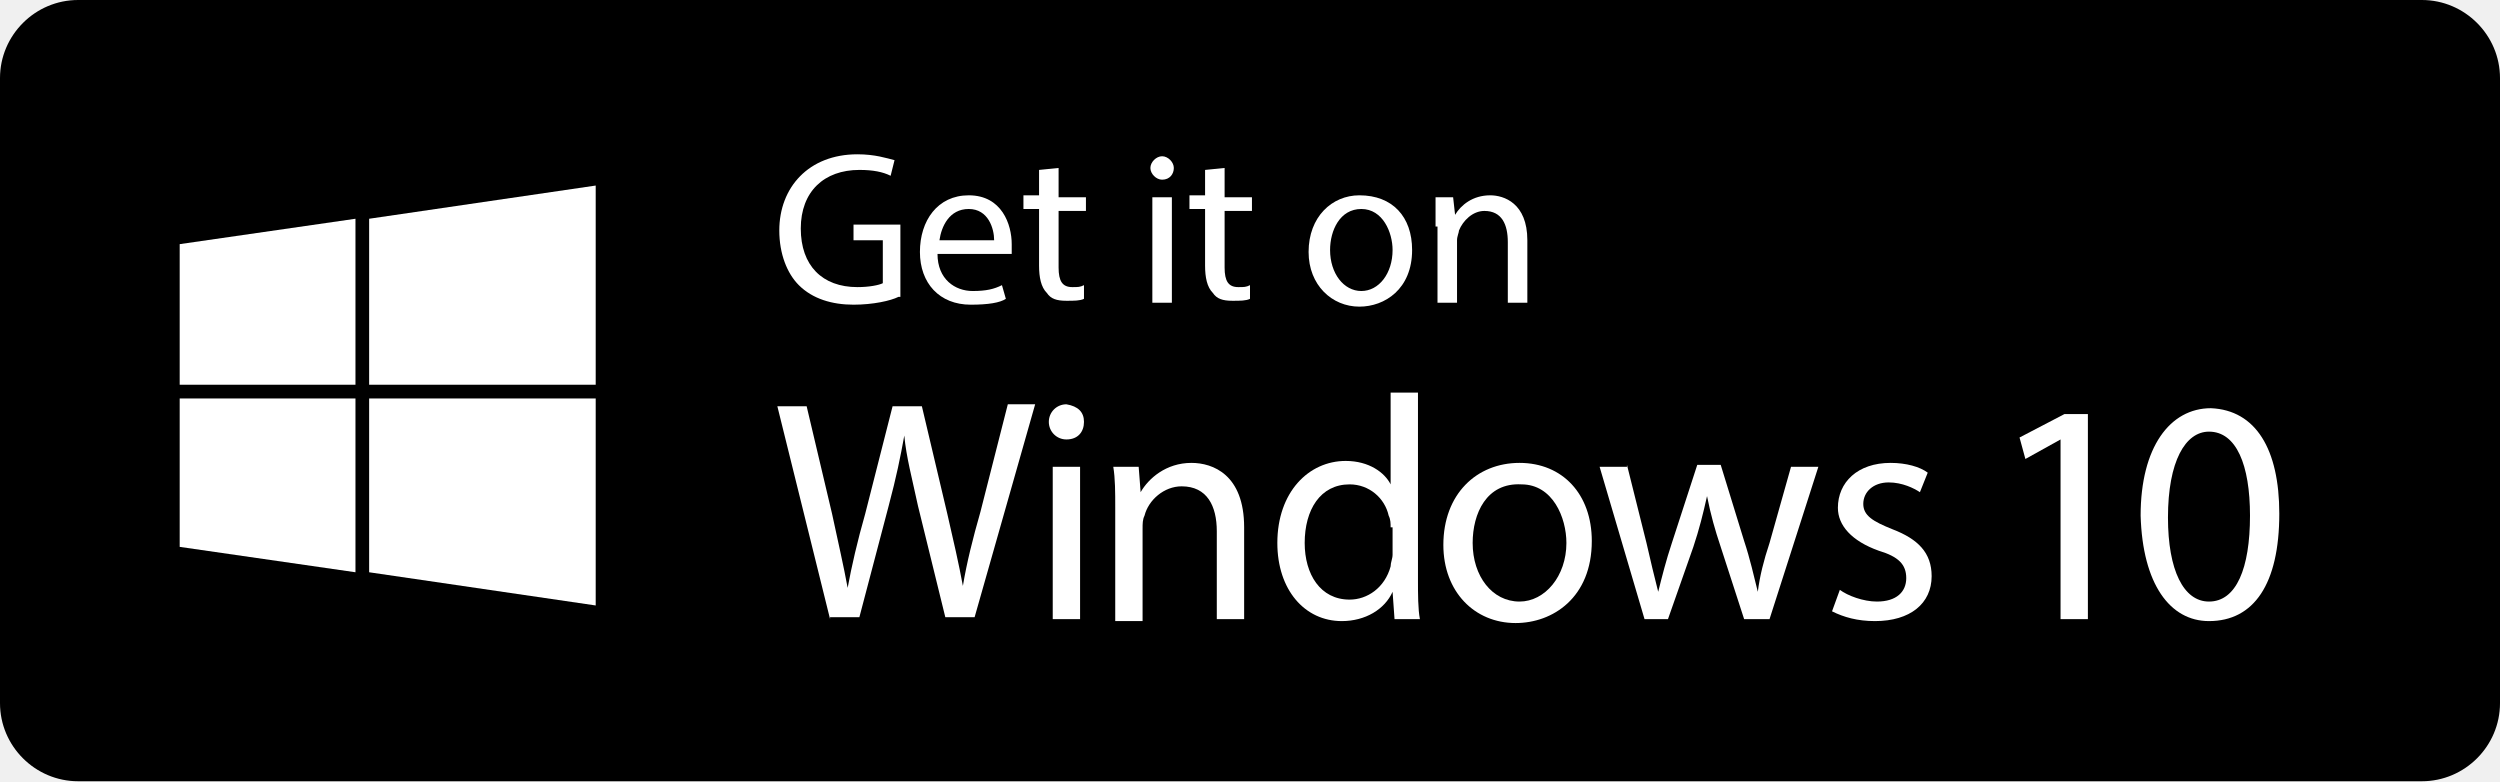
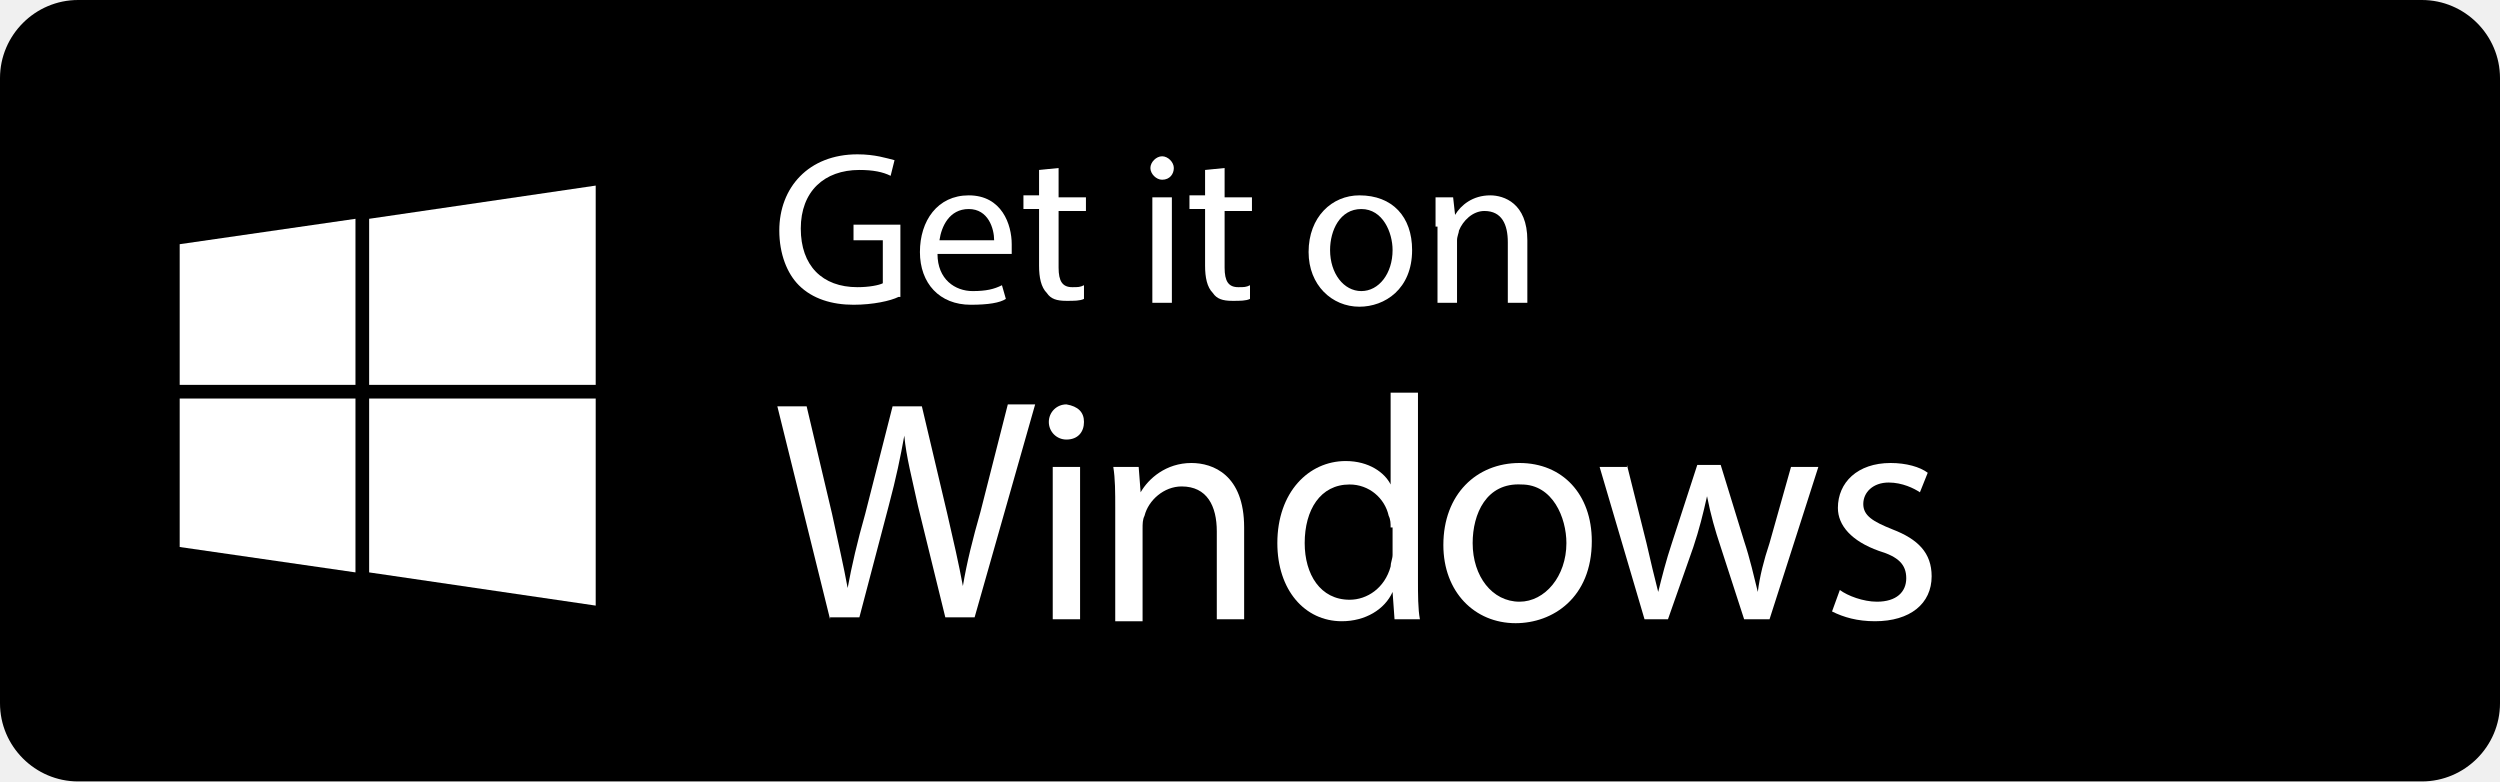
- <svg xmlns="http://www.w3.org/2000/svg" version="1.1" id="Badges" x="0px" y="0px" enable-background="new 326.8 -26.5 128 128" xml:space="preserve" viewBox="326.8 17.5 128 40">
-   <g>
-     <path d="M450.8,57.5h-120c-2.2,0-4-1.8-4-4v-32c0-2.2,1.8-4,4-4h120c2.2,0,4,1.8,4,4v32C454.8,55.7,453,57.5,450.8,57.5z" />
-     <g>
-       <g id="bag_3_">
-         <path fill="#FFFFFF" d="M345,46.8l-9-1.3v-7.6h9V46.8z M345,37.2h-9V30l9-1.3V37.2z M357.3,48.5l-11.6-1.7v-8.9h11.6V48.5z      M357.3,37.2h-11.6v-8.5l11.6-1.7V37.2z" />
+ <svg xmlns="http://www.w3.org/2000/svg" width="7000" height="2188" viewBox="0 0 7000 2188">
+   <g id="Group">
+     <path id="Path" fill="#000000" stroke="none" d="M 6781.249 2188 L 218.749 2188 C 98.438 2188 -0.001 2089.54 -0.001 1969.2 L -0.001 218.8 C -0.001 98.46 98.438 0 218.749 0 L 6781.249 0 C 6901.562 0 6999.999 98.46 6999.999 218.8 L 6999.999 1969.2 C 6999.999 2089.54 6901.562 2188 6781.249 2188 Z" />
+     <g id="g1">
+       <g id="bag3">
+         <path id="path1" fill="#ffffff" stroke="none" d="M 995.313 1602.71 L 503.125 1531.6 L 503.125 1115.88 L 995.313 1115.88 L 995.313 1602.71 Z M 995.313 1077.59 L 503.125 1077.59 L 503.125 683.75 L 995.313 612.64 L 995.313 1077.59 Z M 1667.968 1695.7 L 1033.594 1602.71 L 1033.594 1115.88 L 1667.968 1115.88 L 1667.968 1695.7 Z M 1667.968 1077.59 L 1033.594 1077.59 L 1033.594 612.64 L 1667.968 519.65 L 1667.968 1077.59 Z" />
      </g>
    </g>
-     <g>
-       <path fill="#FFFFFF" d="M372.8,32.7c-0.4,0.2-1.3,0.4-2.3,0.4c-1.1,0-2.1-0.3-2.8-1c-0.6-0.6-1-1.6-1-2.8c0-2.2,1.5-3.9,4-3.9    c0.9,0,1.5,0.2,1.9,0.3l-0.2,0.8c-0.4-0.2-0.9-0.3-1.6-0.3c-1.8,0-3,1.1-3,3c0,1.9,1.1,3,2.9,3c0.6,0,1.1-0.1,1.3-0.2v-2.2h-1.5    v-0.8h2.4V32.7z" />
-       <path fill="#FFFFFF" d="M374.8,30.5c0,1.3,0.9,1.9,1.8,1.9c0.7,0,1.1-0.1,1.5-0.3l0.2,0.7c-0.3,0.2-0.9,0.3-1.8,0.3    c-1.6,0-2.6-1.1-2.6-2.7s0.9-2.9,2.5-2.9c1.7,0,2.2,1.5,2.2,2.5c0,0.2,0,0.4,0,0.5H374.8z M377.7,29.8c0-0.6-0.3-1.6-1.3-1.6    c-1,0-1.4,0.9-1.5,1.6H377.7z" />
-       <path fill="#FFFFFF" d="M381,26.1v1.5h1.4v0.7H381v2.9c0,0.7,0.2,1,0.7,1c0.3,0,0.4,0,0.6-0.1l0,0.7c-0.2,0.1-0.5,0.1-0.9,0.1    c-0.5,0-0.8-0.1-1-0.4c-0.3-0.3-0.4-0.8-0.4-1.4v-2.9h-0.8v-0.7h0.8v-1.3L381,26.1z" />
-       <path fill="#FFFFFF" d="M386.9,26.1c0,0.3-0.2,0.6-0.6,0.6c-0.3,0-0.6-0.3-0.6-0.6c0-0.3,0.3-0.6,0.6-0.6    C386.6,25.5,386.9,25.8,386.9,26.1z M385.8,33v-5.4h1V33H385.8z" />
-       <path fill="#FFFFFF" d="M389.5,26.1v1.5h1.4v0.7h-1.4v2.9c0,0.7,0.2,1,0.7,1c0.3,0,0.4,0,0.6-0.1l0,0.7c-0.2,0.1-0.5,0.1-0.9,0.1    c-0.5,0-0.8-0.1-1-0.4c-0.3-0.3-0.4-0.8-0.4-1.4v-2.9h-0.8v-0.7h0.8v-1.3L389.5,26.1z" />
-       <path fill="#FFFFFF" d="M399.1,30.3c0,2-1.4,2.9-2.7,2.9c-1.4,0-2.6-1.1-2.6-2.8c0-1.8,1.2-2.9,2.6-2.9    C398.1,27.5,399.1,28.6,399.1,30.3z M394.9,30.3c0,1.2,0.7,2.1,1.6,2.1c0.9,0,1.6-0.9,1.6-2.1c0-0.9-0.5-2.1-1.6-2.1    C395.4,28.2,394.9,29.3,394.9,30.3z" />
-       <path fill="#FFFFFF" d="M400.3,29.1c0-0.6,0-1,0-1.5h0.9l0.1,0.9h0c0.3-0.5,0.9-1,1.8-1c0.7,0,1.9,0.4,1.9,2.3V33h-1v-3.1    c0-0.9-0.3-1.6-1.2-1.6c-0.6,0-1.1,0.5-1.3,1c0,0.1-0.1,0.3-0.1,0.5V33h-1V29.1z" />
-       <path fill="#FFFFFF" d="M369.3,49.2l-2.7-10.9h1.5l1.3,5.5c0.3,1.4,0.6,2.7,0.8,3.8h0c0.2-1.1,0.5-2.4,0.9-3.8l1.4-5.5h1.5    l1.3,5.5c0.3,1.3,0.6,2.6,0.8,3.7h0c0.2-1.2,0.5-2.4,0.9-3.8l1.4-5.5h1.4l-3.1,10.9h-1.5l-1.4-5.7c-0.3-1.4-0.6-2.5-0.7-3.6h0    c-0.2,1.1-0.4,2.1-0.8,3.6l-1.5,5.7H369.3z" />
-       <path fill="#FFFFFF" d="M382.3,39.1c0,0.5-0.3,0.9-0.9,0.9c-0.5,0-0.9-0.4-0.9-0.9c0-0.5,0.4-0.9,0.9-0.9    C382,38.3,382.3,38.6,382.3,39.1z M380.7,49.2v-7.8h1.4v7.8H380.7z" />
-       <path fill="#FFFFFF" d="M383.9,43.5c0-0.8,0-1.5-0.1-2.1h1.3l0.1,1.3h0c0.4-0.7,1.3-1.5,2.6-1.5c1.1,0,2.7,0.6,2.7,3.3v4.7h-1.4    v-4.5c0-1.3-0.5-2.3-1.8-2.3c-0.9,0-1.7,0.7-1.9,1.5c-0.1,0.2-0.1,0.4-0.1,0.7v4.7h-1.4V43.5z" />
-       <path fill="#FFFFFF" d="M399.4,37.7v9.5c0,0.7,0,1.5,0.1,2h-1.3l-0.1-1.4h0c-0.4,0.9-1.4,1.5-2.6,1.5c-1.9,0-3.3-1.6-3.3-4    c0-2.6,1.6-4.2,3.5-4.2c1.2,0,2,0.6,2.3,1.2h0v-4.7H399.4z M398,44.5c0-0.2,0-0.4-0.1-0.6c-0.2-0.9-1-1.6-2-1.6    c-1.5,0-2.3,1.3-2.3,3c0,1.6,0.8,2.9,2.3,2.9c0.9,0,1.8-0.6,2.1-1.7c0-0.2,0.1-0.4,0.1-0.6V44.5z" />
-       <path fill="#FFFFFF" d="M408.3,45.2c0,2.9-2,4.2-3.9,4.2c-2.1,0-3.7-1.6-3.7-4c0-2.6,1.7-4.2,3.9-4.2    C406.8,41.2,408.3,42.8,408.3,45.2z M402.2,45.3c0,1.7,1,3,2.4,3c1.3,0,2.4-1.3,2.4-3c0-1.3-0.7-3-2.3-3    C402.9,42.2,402.2,43.8,402.2,45.3z" />
-       <path fill="#FFFFFF" d="M410.1,41.3l1,4c0.2,0.9,0.4,1.7,0.6,2.5h0c0.2-0.8,0.4-1.6,0.7-2.5l1.3-4h1.2l1.2,3.9    c0.3,0.9,0.5,1.8,0.7,2.6h0c0.1-0.8,0.3-1.6,0.6-2.5l1.1-3.9h1.4l-2.5,7.8h-1.3l-1.2-3.7c-0.3-0.9-0.5-1.6-0.7-2.6h0    c-0.2,0.9-0.4,1.7-0.7,2.6l-1.3,3.7H411l-2.3-7.8H410.1z" />
-       <path fill="#FFFFFF" d="M421,47.7c0.4,0.3,1.2,0.6,1.9,0.6c1,0,1.5-0.5,1.5-1.2c0-0.7-0.4-1.1-1.4-1.4c-1.4-0.5-2.1-1.3-2.1-2.2    c0-1.3,1-2.3,2.7-2.3c0.8,0,1.5,0.2,1.9,0.5l-0.4,1c-0.3-0.2-0.9-0.5-1.6-0.5c-0.8,0-1.3,0.5-1.3,1.1c0,0.6,0.5,0.9,1.5,1.3    c1.3,0.5,2,1.2,2,2.4c0,1.4-1.1,2.3-2.9,2.3c-0.9,0-1.6-0.2-2.2-0.5L421,47.7z" />
-       <path fill="#FFFFFF" d="M432.3,40L432.3,40l-1.8,1l-0.3-1.1l2.3-1.2h1.2v10.5h-1.4V40z" />
-       <path fill="#FFFFFF" d="M443.5,43.8c0,3.6-1.3,5.5-3.6,5.5c-2,0-3.4-1.9-3.5-5.4c0-3.5,1.5-5.5,3.6-5.5    C442.3,38.5,443.5,40.5,443.5,43.8z M437.8,44c0,2.7,0.8,4.3,2.1,4.3c1.4,0,2.1-1.7,2.1-4.4c0-2.6-0.7-4.3-2.1-4.3    C438.7,39.6,437.8,41.1,437.8,44z" />
+     <g id="g2">
+       <path id="path2" fill="#ffffff" stroke="none" d="M 2515.624 831.44 C 2493.75 842.38 2444.531 853.32 2389.844 853.32 C 2329.687 853.32 2275 836.91 2236.719 798.62 C 2203.907 765.8 2182.032 711.1 2182.032 645.46 C 2182.032 525.12 2264.063 432.13 2400.782 432.13 C 2450 432.13 2482.813 443.07 2504.688 448.54 L 2493.75 492.3 C 2471.875 481.36 2444.531 475.89 2406.249 475.89 C 2307.812 475.89 2242.187 536.06 2242.187 639.99 C 2242.187 743.92 2302.344 804.09 2400.782 804.09 C 2433.593 804.09 2460.937 798.62 2471.875 793.15 L 2471.875 672.81 L 2389.844 672.81 L 2389.844 629.05 L 2521.094 629.05 L 2521.094 831.44 Z" />
+       <path id="path3" fill="#ffffff" stroke="none" d="M 2624.999 711.1 C 2624.999 782.21 2674.219 815.03 2723.438 815.03 C 2761.718 815.03 2783.594 809.56 2805.469 798.62 L 2816.406 836.91 C 2800 847.85 2767.187 853.32 2717.969 853.32 C 2630.469 853.32 2575.781 793.15 2575.781 705.63 C 2575.781 618.11 2624.999 547 2712.5 547 C 2805.469 547 2832.813 629.05 2832.813 683.75 C 2832.813 694.69 2832.813 705.63 2832.813 711.1 L 2624.999 711.1 Z M 2783.594 672.81 C 2783.594 639.99 2767.187 585.29 2712.5 585.29 C 2657.812 585.29 2635.938 634.52 2630.469 672.81 L 2783.594 672.81 Z" />
+       <path id="path4" fill="#ffffff" stroke="none" d="M 2964.062 470.42 L 2964.062 552.47 L 3040.625 552.47 L 3040.625 590.76 L 2964.062 590.76 L 2964.062 749.39 C 2964.062 787.68 2975.001 804.09 3002.344 804.09 C 3018.75 804.09 3024.219 804.09 3035.156 798.62 L 3035.156 836.91 C 3024.219 842.38 3007.812 842.38 2985.937 842.38 C 2958.594 842.38 2942.188 836.91 2931.25 820.5 C 2914.844 804.09 2909.375 776.74 2909.375 743.92 L 2909.375 585.29 L 2865.626 585.29 L 2865.626 547 L 2909.375 547 L 2909.375 475.89 L 2964.062 470.42 Z" />
+       <path id="path5" fill="#ffffff" stroke="none" d="M 3286.719 470.42 C 3286.719 486.83 3275.782 503.24 3253.906 503.24 C 3237.5 503.24 3221.094 486.83 3221.094 470.42 C 3221.094 454.01 3237.5 437.6 3253.906 437.6 C 3270.313 437.6 3286.719 454.01 3286.719 470.42 Z M 3226.562 847.85 L 3226.562 552.47 L 3281.249 552.47 L 3281.249 847.85 L 3226.562 847.85 Z" />
+       <path id="path6" fill="#ffffff" stroke="none" d="M 3428.906 470.42 L 3428.906 552.47 L 3505.468 552.47 L 3505.468 590.76 L 3428.906 590.76 L 3428.906 749.39 C 3428.906 787.68 3439.844 804.09 3467.188 804.09 C 3483.594 804.09 3489.063 804.09 3499.999 798.62 L 3499.999 836.91 C 3489.063 842.38 3472.656 842.38 3450.781 842.38 C 3423.437 842.38 3407.032 836.91 3396.094 820.5 C 3379.688 804.09 3374.219 776.74 3374.219 743.92 L 3374.219 585.29 L 3330.469 585.29 L 3330.469 547 L 3374.219 547 L 3374.219 475.89 L 3428.906 470.42 Z" />
+       <path id="path7" fill="#ffffff" stroke="none" d="M 3953.906 700.16 C 3953.906 809.56 3877.344 858.79 3806.25 858.79 C 3729.687 858.79 3664.062 798.62 3664.062 705.63 C 3664.062 607.17 3729.687 547 3806.25 547 C 3899.219 547 3953.906 607.17 3953.906 700.16 Z M 3724.218 700.16 C 3724.218 765.8 3762.5 815.03 3811.719 815.03 C 3860.937 815.03 3899.219 765.8 3899.219 700.16 C 3899.219 650.93 3871.875 585.29 3811.719 585.29 C 3751.562 585.29 3724.218 645.46 3724.218 700.16 Z" />
+       <path id="path8" fill="#ffffff" stroke="none" d="M 4019.531 634.52 C 4019.531 601.7 4019.531 579.82 4019.531 552.47 L 4068.75 552.47 L 4074.218 601.7 L 4074.218 601.7 C 4090.625 574.35 4123.438 547 4172.656 547 C 4210.937 547 4276.562 568.88 4276.562 672.81 L 4276.562 847.85 L 4221.875 847.85 L 4221.875 678.28 C 4221.875 629.05 4205.469 590.76 4156.249 590.76 C 4123.438 590.76 4096.094 618.11 4085.156 645.46 C 4085.156 650.93 4079.687 661.87 4079.687 672.81 L 4079.687 847.85 L 4025 847.85 L 4025 634.52 Z" />
+       <path id="path9" fill="#ffffff" stroke="none" d="M 2324.218 1733.99 L 2176.563 1137.76 L 2258.594 1137.76 L 2329.687 1438.61 C 2346.094 1515.19 2362.5 1586.3 2373.438 1646.47 L 2373.438 1646.47 C 2384.375 1586.3 2400.782 1515.19 2422.657 1438.61 L 2499.219 1137.76 L 2581.25 1137.76 L 2652.343 1438.61 C 2668.75 1509.72 2685.156 1580.83 2696.094 1641 L 2696.094 1641 C 2707.031 1575.36 2723.438 1509.72 2745.312 1433.14 L 2821.875 1132.29 L 2898.437 1132.29 L 2728.907 1728.52 L 2646.876 1728.52 L 2570.312 1416.73 C 2553.906 1340.15 2537.501 1279.98 2532.032 1219.81 L 2532.032 1219.81 C 2521.094 1279.98 2510.157 1334.68 2488.281 1416.73 L 2406.249 1728.52 L 2324.218 1728.52 Z" />
+       <path id="path10" fill="#ffffff" stroke="none" d="M 3035.156 1181.52 C 3035.156 1208.87 3018.75 1230.75 2985.937 1230.75 C 2958.594 1230.75 2936.719 1208.87 2936.719 1181.52 C 2936.719 1154.17 2958.594 1132.29 2985.937 1132.29 C 3018.75 1137.76 3035.156 1154.17 3035.156 1181.52 Z M 2947.657 1733.99 L 2947.657 1307.33 L 3024.219 1307.33 L 3024.219 1733.99 L 2947.657 1733.99 Z" />
+       <path id="path11" fill="#ffffff" stroke="none" d="M 3122.656 1422.2 C 3122.656 1378.44 3122.656 1340.15 3117.187 1307.33 L 3188.282 1307.33 L 3193.751 1378.44 L 3193.751 1378.44 C 3215.625 1340.15 3264.844 1296.39 3335.937 1296.39 C 3396.094 1296.39 3483.594 1329.21 3483.594 1476.9 L 3483.594 1733.99 L 3407.032 1733.99 L 3407.032 1487.84 C 3407.032 1416.73 3379.688 1362.03 3308.593 1362.03 C 3259.375 1362.03 3215.625 1400.32 3204.687 1444.08 C 3199.218 1455.02 3199.218 1465.96 3199.218 1482.37 L 3199.218 1739.46 L 3122.656 1739.46 L 3122.656 1422.2 Z" />
+       <path id="path12" fill="#ffffff" stroke="none" d="M 3970.312 1104.94 L 3970.312 1624.59 C 3970.312 1662.88 3970.312 1706.64 3975.781 1733.99 L 3904.688 1733.99 L 3899.219 1657.41 L 3899.219 1657.41 C 3877.344 1706.64 3822.657 1739.46 3757.031 1739.46 C 3653.125 1739.46 3576.563 1651.94 3576.563 1520.66 C 3576.563 1378.44 3664.062 1290.92 3767.969 1290.92 C 3833.593 1290.92 3877.344 1323.74 3893.75 1356.56 L 3893.75 1356.56 L 3893.75 1099.47 L 3970.312 1099.47 Z M 3893.75 1476.9 C 3893.75 1465.96 3893.75 1455.02 3888.281 1444.08 C 3877.344 1394.85 3833.593 1356.56 3778.906 1356.56 C 3696.875 1356.56 3653.125 1427.67 3653.125 1520.66 C 3653.125 1608.18 3696.875 1679.29 3778.906 1679.29 C 3828.124 1679.29 3877.344 1646.47 3893.75 1586.3 C 3893.75 1575.36 3899.219 1564.42 3899.219 1553.48 L 3899.219 1476.9 Z" />
+       <path id="path13" fill="#ffffff" stroke="none" d="M 4457.03 1515.19 C 4457.03 1673.82 4347.655 1744.93 4243.75 1744.93 C 4128.905 1744.93 4041.407 1657.41 4041.407 1526.13 C 4041.407 1383.91 4134.375 1296.39 4254.688 1296.39 C 4374.999 1296.39 4457.03 1383.91 4457.03 1515.19 Z M 4123.438 1520.66 C 4123.438 1613.65 4178.125 1684.76 4254.688 1684.76 C 4325.781 1684.76 4385.938 1613.65 4385.938 1520.66 C 4385.938 1449.55 4347.655 1356.56 4260.157 1356.56 C 4161.718 1351.09 4123.438 1438.61 4123.438 1520.66 Z" />
+       <path id="path14" fill="#ffffff" stroke="none" d="M 4555.469 1301.86 L 4610.156 1520.66 C 4621.093 1569.89 4632.031 1613.65 4642.969 1657.41 L 4642.969 1657.41 C 4653.906 1613.65 4664.844 1569.89 4681.25 1520.66 L 4752.344 1301.86 L 4817.968 1301.86 L 4883.594 1515.19 C 4900 1564.42 4910.938 1613.65 4921.874 1657.41 L 4921.874 1657.41 C 4927.343 1613.65 4938.281 1569.89 4954.687 1520.66 L 5014.844 1307.33 L 5091.406 1307.33 L 4954.687 1733.99 L 4883.594 1733.99 L 4817.968 1531.6 C 4801.562 1482.37 4790.625 1444.08 4779.688 1389.38 L 4779.688 1389.38 C 4768.75 1438.61 4757.812 1482.37 4741.406 1531.6 L 4670.313 1733.99 L 4604.688 1733.99 L 4478.907 1307.33 L 4555.469 1307.33 Z" />
+       <path id="path15" fill="#ffffff" stroke="none" d="M 5151.562 1651.94 C 5173.437 1668.35 5217.188 1684.76 5255.468 1684.76 C 5310.156 1684.76 5337.5 1657.41 5337.5 1619.12 C 5337.5 1580.83 5315.625 1558.95 5260.938 1542.54 C 5184.375 1515.19 5146.093 1471.43 5146.093 1422.2 C 5146.093 1351.09 5200.781 1296.39 5293.75 1296.39 C 5337.5 1296.39 5375.781 1307.33 5397.656 1323.74 L 5375.781 1378.44 C 5359.374 1367.5 5326.563 1351.09 5288.281 1351.09 C 5244.532 1351.09 5217.188 1378.44 5217.188 1411.26 C 5217.188 1444.08 5244.532 1460.49 5299.219 1482.37 C 5370.312 1509.72 5408.594 1548.01 5408.594 1613.65 C 5408.594 1690.23 5348.438 1739.46 5249.999 1739.46 C 5200.781 1739.46 5162.5 1728.52 5129.688 1712.11 L 5151.562 1651.94 Z" />
    </g>
  </g>
</svg>
